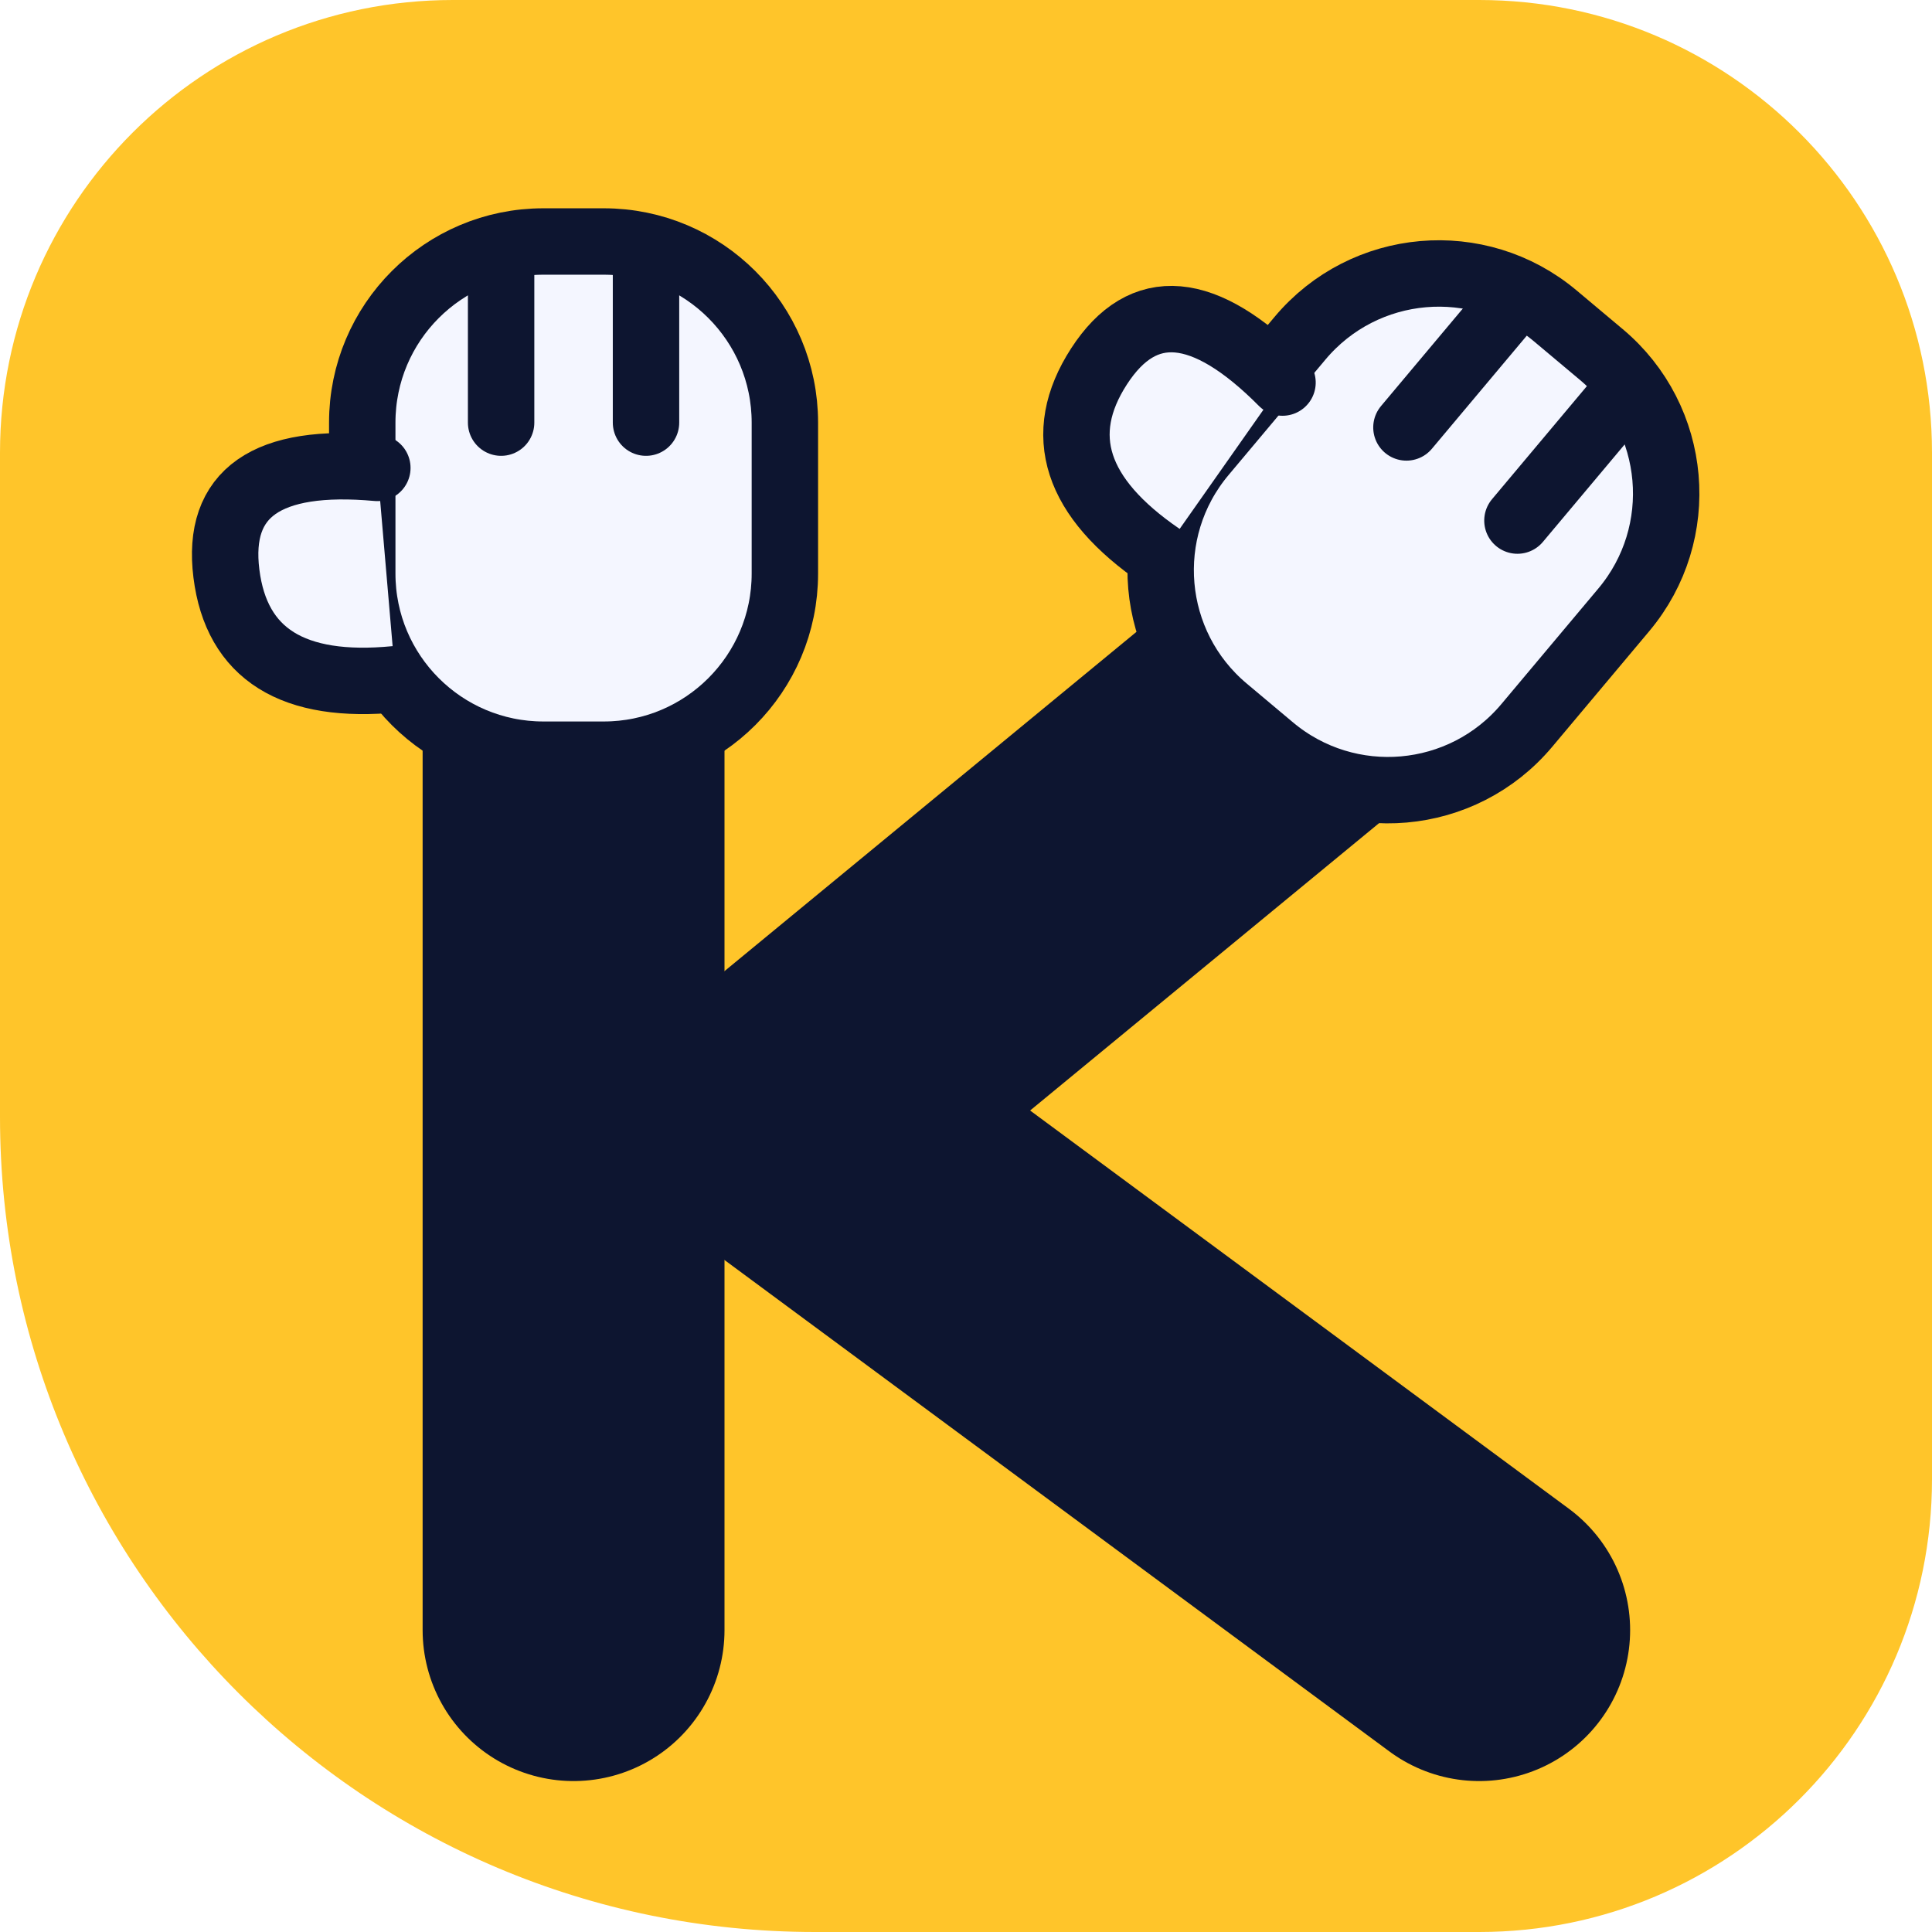
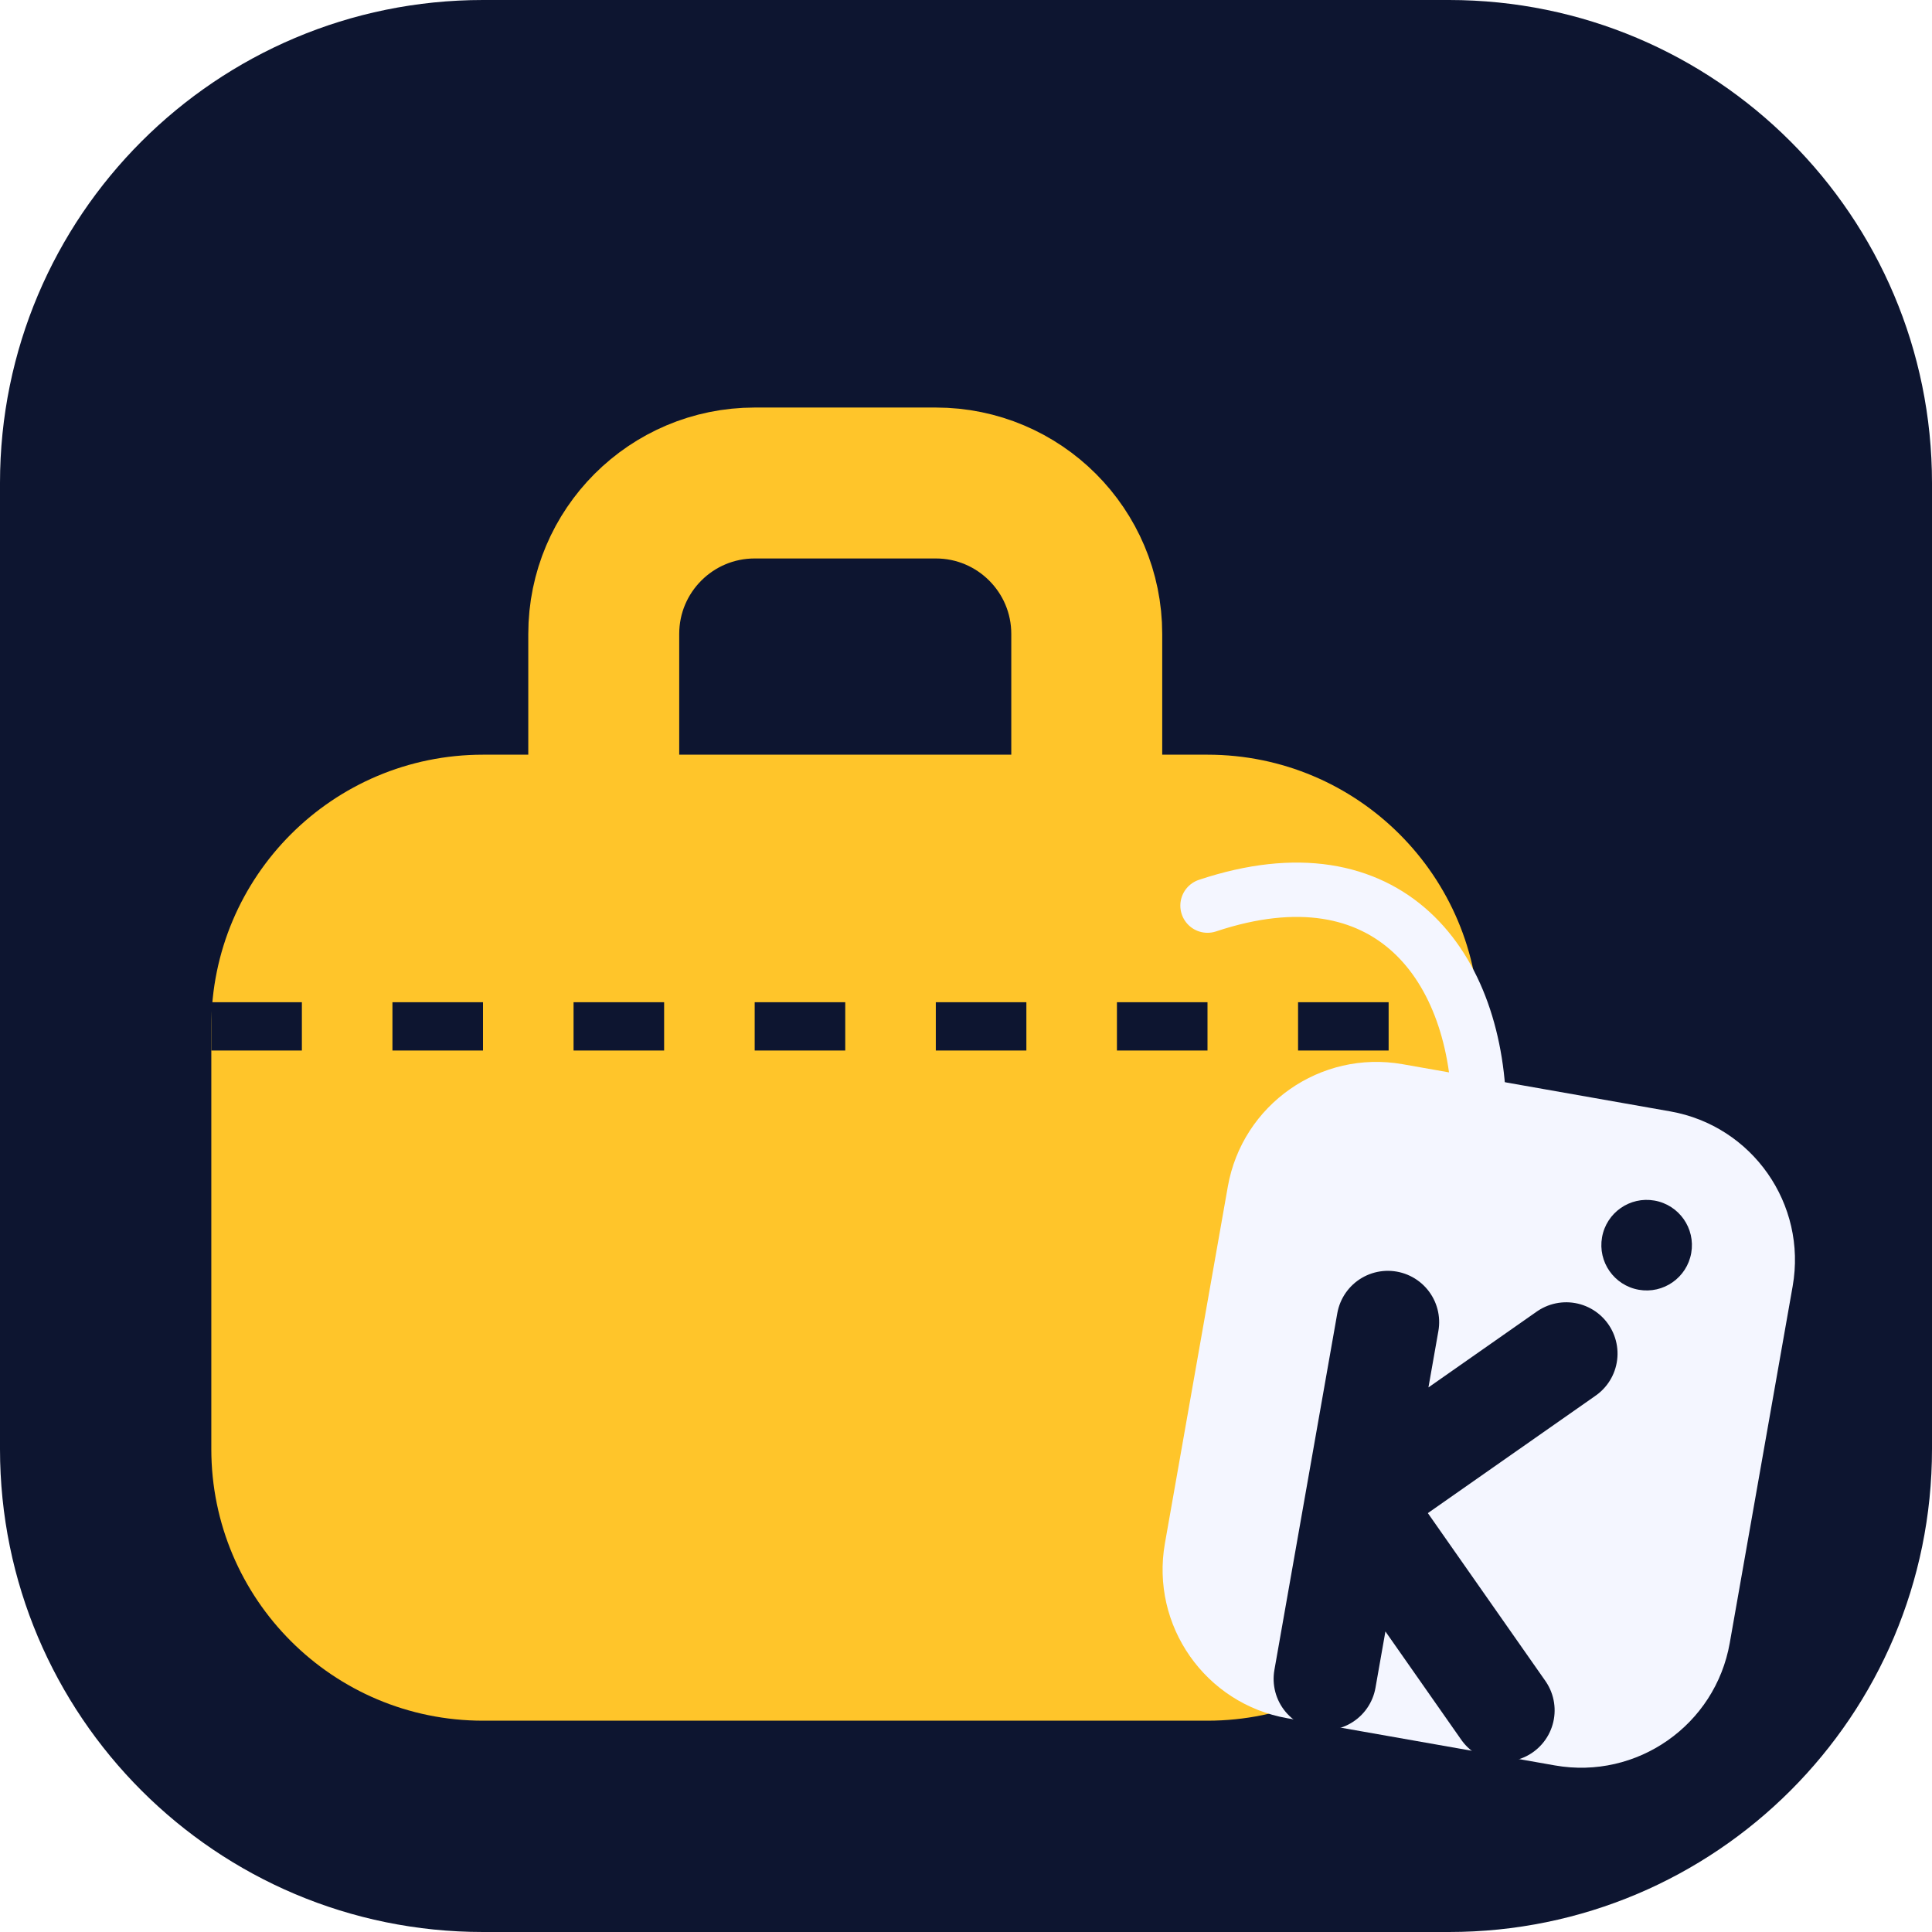
<svg xmlns="http://www.w3.org/2000/svg" viewBox="0 0 64 64">
-   <defs>
-     <g id="hd" fill="#F4F6FF" stroke="#0D1530" stroke-width="2.2" stroke-linejoin="round" stroke-linecap="round">
-       <rect x="-7" y="-9" width="14" height="17" rx="6" />
-       <path d="M-2.4-8.5v5.5M2.4-8.5v5.5" fill="none" />
-       <path d="M-6.5-1.5q-5.5-.5-5 3.5t5.6 3.5" />
-     </g>
-   </defs>
-   <path d="M15 0h34a15 15 0 0 1 15 15v34a15 15 0 0 1-15 15H27A27 27 0 0 1 0 37V15A15 15 0 0 1 15 0z" fill="#FFC52A" />
-   <g fill="none" stroke="#0D1530" stroke-width="10" stroke-linecap="round" stroke-linejoin="round">
-     <path d="M19 24V54" />
-     <path d="M49 54L26 37l17-14" />
+   <rect width="64" height="64" rx="16" fill="#0D1530" />
+   <path d="M20 26v-5a5 5 0 0 1 5-5h6a5 5 0 0 1 5 5v5" fill="none" stroke="#FFC52A" stroke-width="5" stroke-linecap="round" stroke-linejoin="round" />
+   <rect x="7" y="25" width="42" height="32" rx="9" fill="#FFC52A" />
+   <path d="M7 34h42" stroke="#0D1530" stroke-width="1.6" stroke-dasharray="3 3" />
+   <path d="M40 30C46 28 49 32 49 37" fill="none" stroke="#F4F6FF" stroke-width="1.8" stroke-linecap="round" />
+   <g transform="rotate(10 50 44)">
+     <rect x="40" y="36" width="19" height="22" rx="5" fill="#F4F6FF" />
+     <circle cx="54" cy="40.5" r="1.5" fill="#0D1530" />
+     <path d="M46 44.5V56.5M46 50.5L52 44.5M46 50.5L52 56.5" fill="none" stroke="#0D1530" stroke-width="3.4" stroke-linecap="round" stroke-linejoin="round" />
  </g>
-   <use href="#hd" transform="translate(19 17)" />
-   <use href="#hd" transform="translate(46.5 18) rotate(40)" />
</svg>
